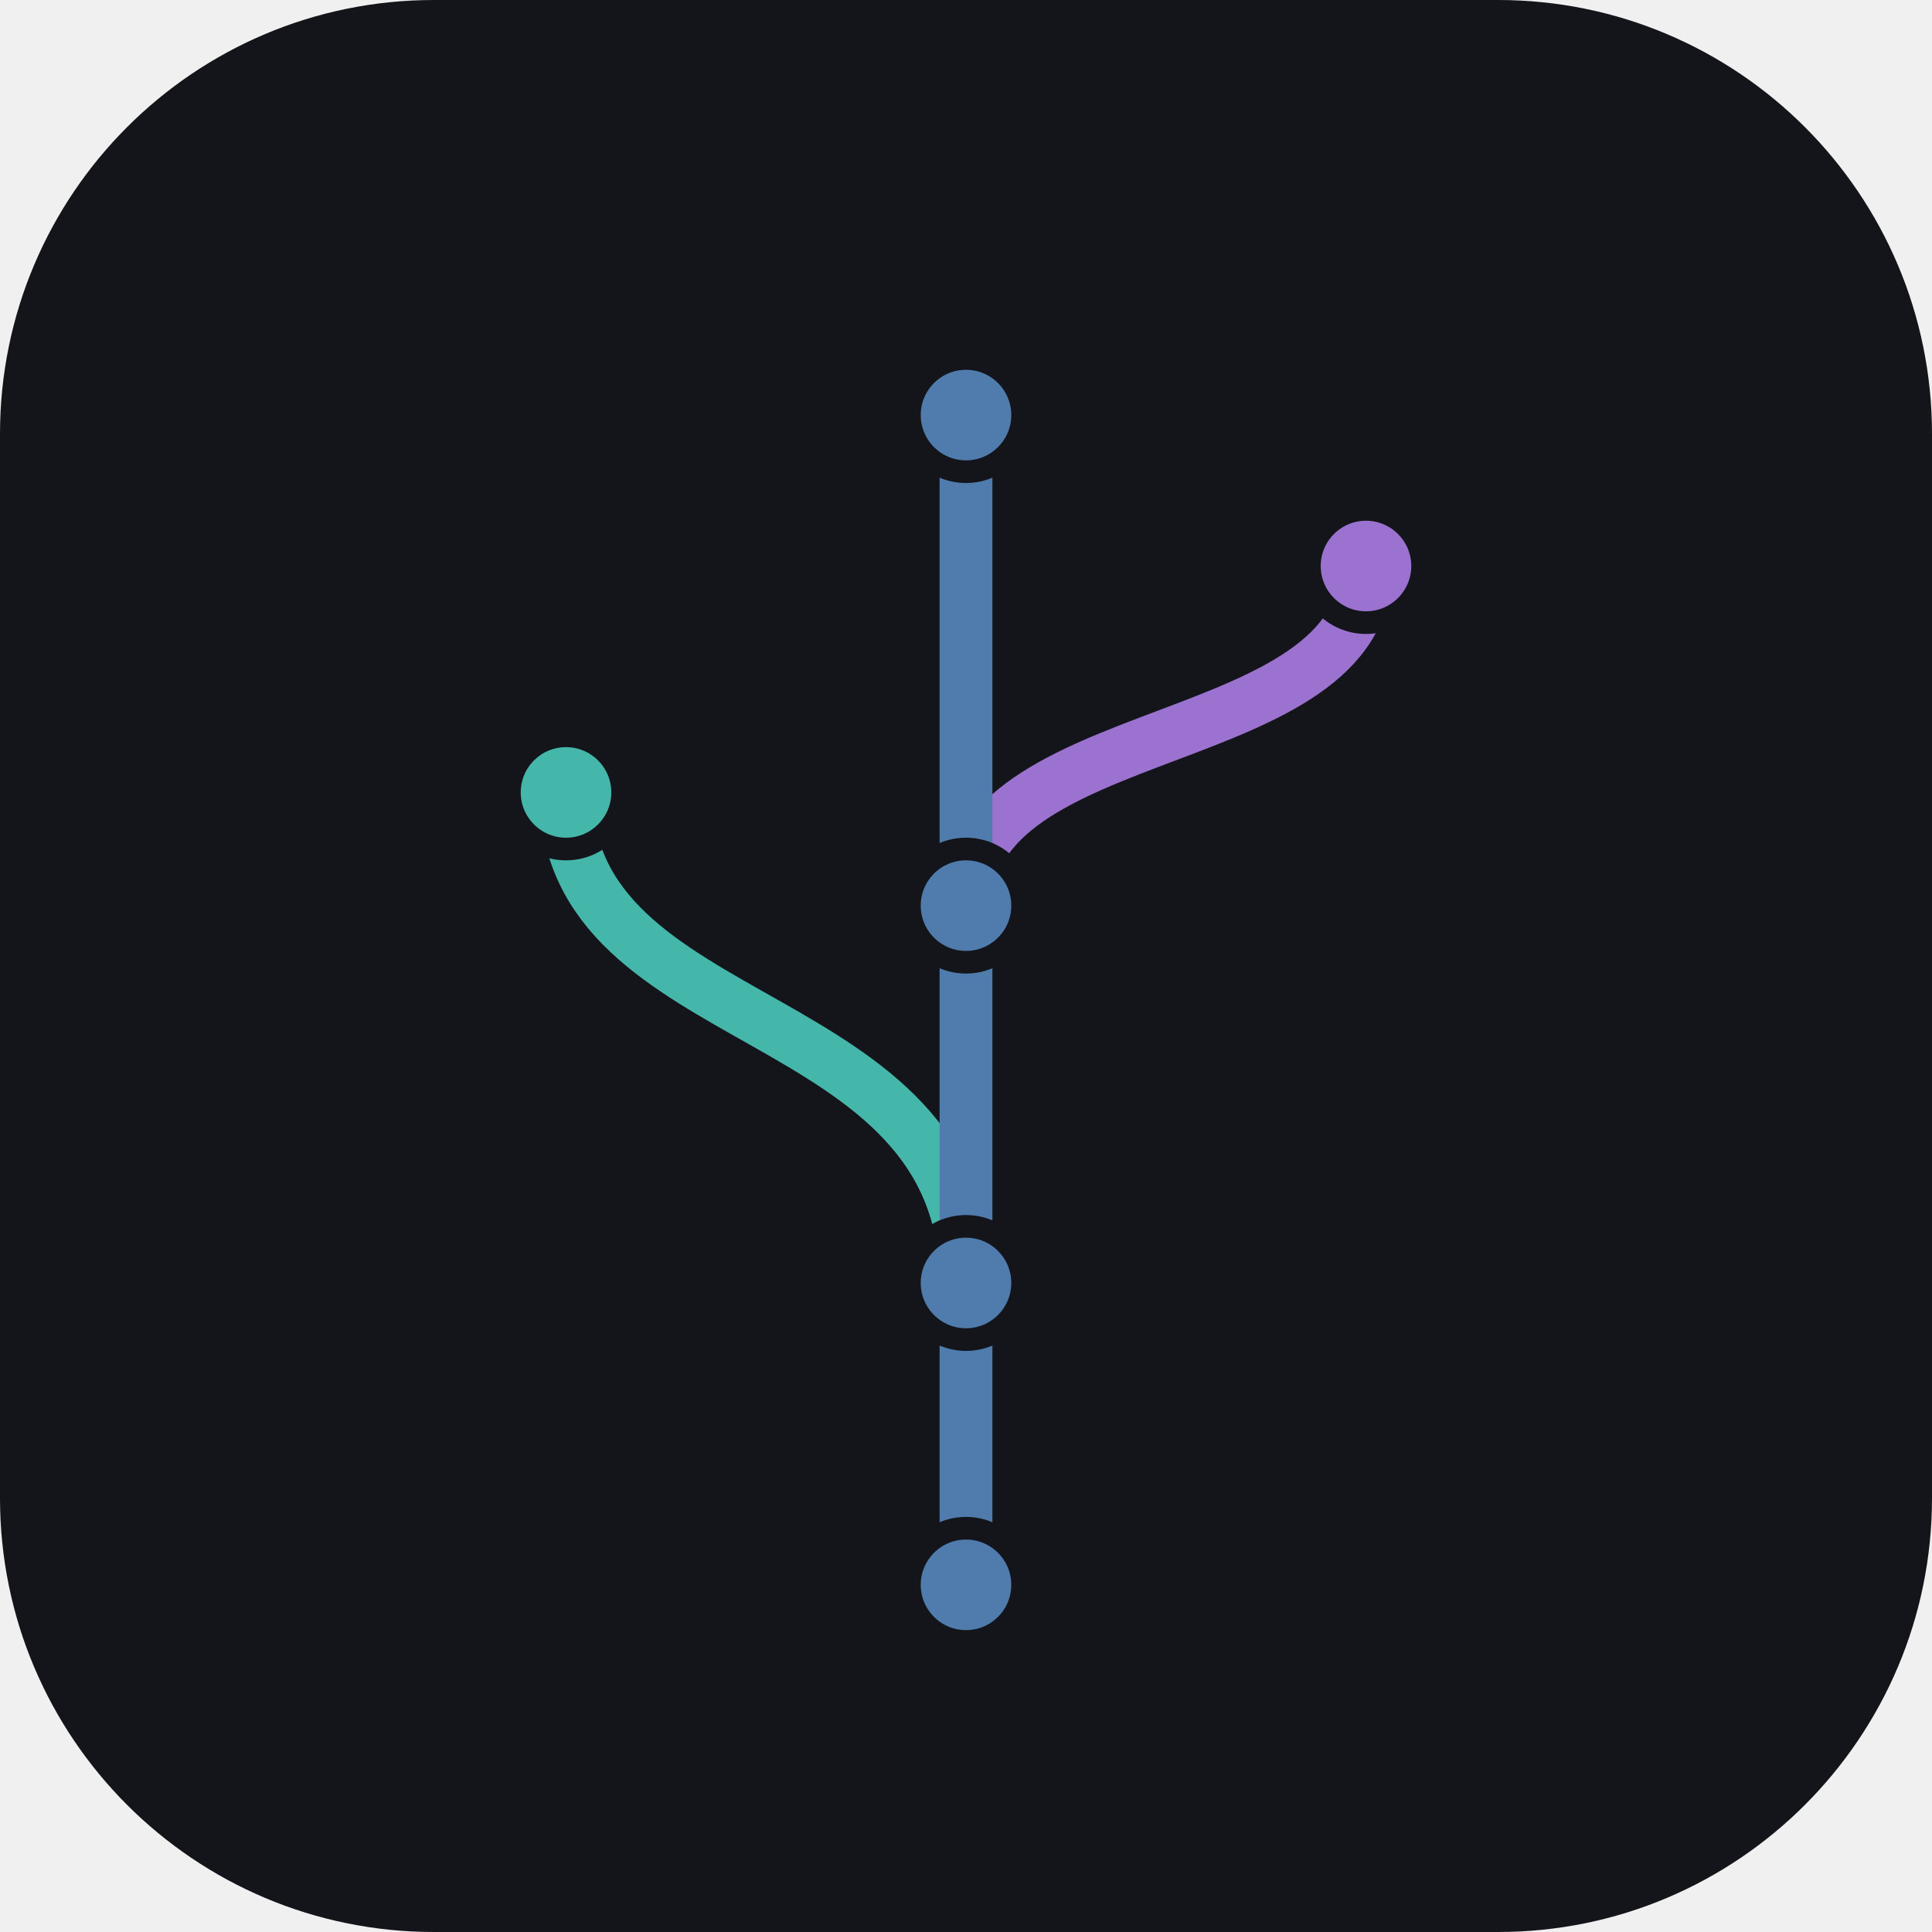
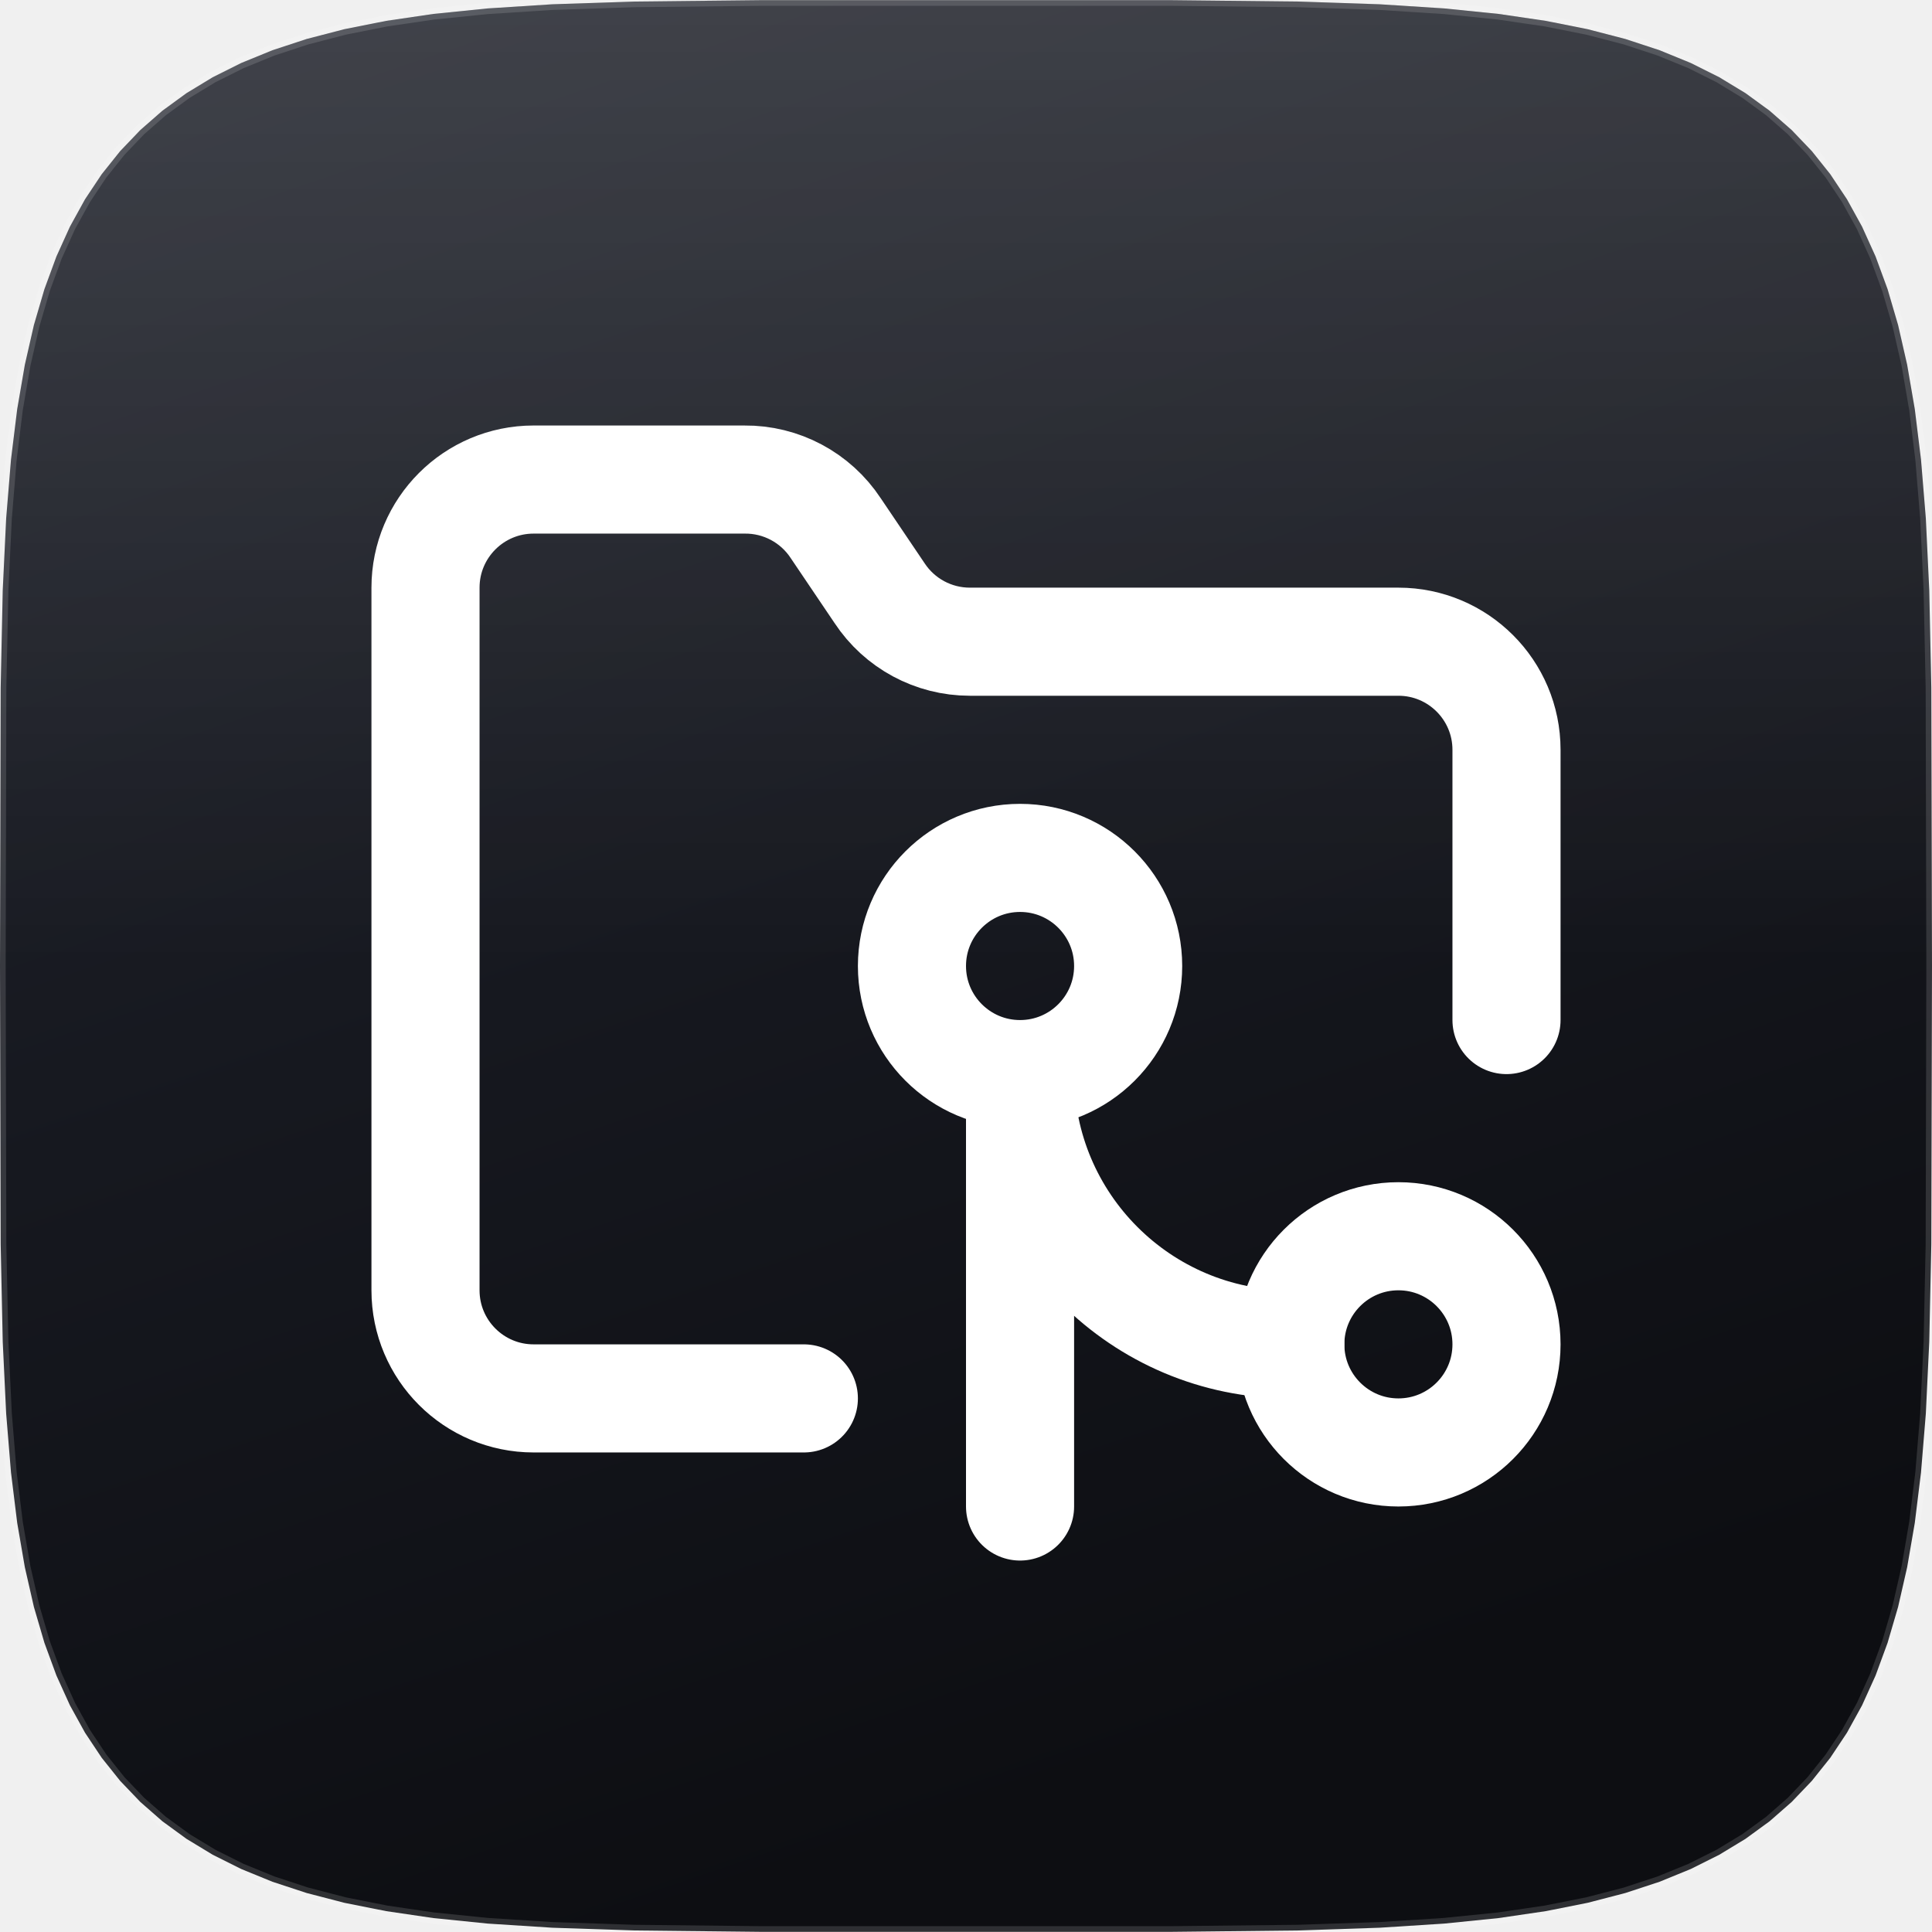
- <svg xmlns="http://www.w3.org/2000/svg" viewBox="0 0 1024 1024" width="1024" height="1024">
-   <rect width="1024" height="1024" rx="230" fill="#13151A" />
-   <path d="M 512 680 C 512 530, 300 550, 300 420" fill="none" stroke="#45B7AA" stroke-width="28" stroke-linecap="round" />
-   <path d="M 512 480 C 512 380, 724 400, 724 300" fill="none" stroke="#9B72CF" stroke-width="28" stroke-linecap="round" />
-   <line x1="512" y1="840" x2="512" y2="220" stroke="#4F7CAC" stroke-width="28" stroke-linecap="round" />
-   <g stroke="#13151A" stroke-width="12">
-     <circle cx="512" cy="840" r="30" fill="#4F7CAC" />
-     <circle cx="512" cy="680" r="30" fill="#4F7CAC" />
-     <circle cx="512" cy="480" r="30" fill="#4F7CAC" />
-     <circle cx="512" cy="220" r="30" fill="#4F7CAC" />
-     <circle cx="300" cy="420" r="30" fill="#45B7AA" />
-     <circle cx="724" cy="300" r="30" fill="#9B72CF" />
+ <svg xmlns="http://www.w3.org/2000/svg" width="1024" height="1024" viewBox="0 0 1024 1024">
+   <defs>
+     <linearGradient id="g" x1="0" y1="0" x2="0.34" y2="1">
+       <stop offset="0" stop-color="#23262F" />
+       <stop offset="0.55" stop-color="#16181F" />
+       <stop offset="1" stop-color="#0D0E12" />
+     </linearGradient>
+     <linearGradient id="sh" x1="0" y1="0" x2="0" y2="1">
+       <stop offset="0" stop-color="#ffffff" stop-opacity="0.14" />
+       <stop offset="0.5" stop-color="#ffffff" stop-opacity="0" />
+     </linearGradient>
+     <clipPath id="c">
+       <path d="M1024.00 512.00L1023.64 659.45L1022.55 711.17L1020.73 749.28L1018.17 780.45L1014.88 807.17L1010.83 830.68L1006.03 851.72L1000.46 870.73L994.10 888.04L986.93 903.87L978.93 918.38L970.07 931.69L960.31 943.90L949.62 955.08L937.93 965.31L925.18 974.61L911.28 983.04L896.13 990.62L879.59 997.38L861.46 1003.34L841.48 1008.53L819.27 1012.95L794.27 1016.62L765.53 1019.54L731.34 1021.73L687.82 1023.18L621.10 1023.91L402.90 1023.91L336.18 1023.18L292.66 1021.73L258.47 1019.54L229.73 1016.62L204.73 1012.95L182.52 1008.53L162.54 1003.34L144.41 997.38L127.87 990.62L112.72 983.04L98.82 974.61L86.07 965.31L74.38 955.08L63.69 943.90L53.93 931.69L45.07 918.38L37.07 903.87L29.90 888.04L23.54 870.73L17.97 851.72L13.17 830.68L9.12 807.17L5.83 780.45L3.27 749.28L1.45 711.17L0.36 659.45L0.00 512.00L0.36 364.55L1.45 312.83L3.27 274.72L5.83 243.55L9.12 216.83L13.17 193.32L17.97 172.28L23.54 153.27L29.90 135.96L37.07 120.13L45.07 105.62L53.93 92.31L63.69 80.10L74.38 68.92L86.07 58.69L98.82 49.39L112.72 40.96L127.87 33.38L144.41 26.62L162.54 20.66L182.52 15.47L204.73 11.05L229.73 7.38L258.47 4.46L292.66 2.27L336.18 0.82L402.90 0.09L621.10 0.09L687.82 0.82L731.34 2.27L765.53 4.46L794.27 7.38L819.27 11.05L841.48 15.47L861.46 20.66L879.59 26.62L896.13 33.38L911.28 40.96L925.18 49.39L937.93 58.69L949.62 68.92L960.31 80.10L970.07 92.31L978.93 105.62L986.93 120.13L994.10 135.96L1000.46 153.27L1006.03 172.28L1010.83 193.32L1014.88 216.83L1018.17 243.55L1020.73 274.72L1022.55 312.83L1023.64 364.55L1024.00 512.00Z" />
+     </clipPath>
+   </defs>
+   <g clip-path="url(#c)">
+     <rect width="1024" height="1024" fill="url(#g)" />
+     <rect width="1024" height="1024" fill="url(#sh)" />
  </g>
+   <g transform="translate(168.23,168.23) scale(28.6476)" fill="none" stroke="#ffffff" stroke-width="2" stroke-linecap="round" stroke-linejoin="round">
+     <path d="M9 20H4a2 2 0 0 1-2-2V5a2 2 0 0 1 2-2h3.9a2 2 0 0 1 1.69.9l.81 1.2a2 2 0 0 0 1.67.9H20a2 2 0 0 1 2 2v5" />
+     <path d="M18 19a5 5 0 0 1-5-5v8" />
+     <circle cx="13" cy="12" r="2" />
+     <circle cx="20" cy="19" r="2" />
+   </g>
+   <path d="M1024.00 512.00L1023.64 659.45L1022.55 711.17L1020.73 749.28L1018.17 780.45L1014.88 807.17L1010.83 830.68L1006.03 851.72L1000.46 870.73L994.10 888.04L986.93 903.87L978.93 918.38L970.07 931.69L960.31 943.90L949.62 955.08L937.93 965.31L925.18 974.61L911.28 983.04L896.13 990.62L879.59 997.38L861.46 1003.34L841.48 1008.53L819.27 1012.95L794.27 1016.62L765.53 1019.54L731.34 1021.73L687.82 1023.18L621.10 1023.91L402.90 1023.91L336.18 1023.18L292.66 1021.73L258.47 1019.54L229.73 1016.62L204.73 1012.95L182.52 1008.53L162.54 1003.34L144.41 997.38L127.87 990.62L112.72 983.04L98.82 974.61L86.07 965.31L74.38 955.08L63.69 943.90L53.93 931.69L45.07 918.38L37.07 903.87L29.90 888.04L23.54 870.73L17.97 851.72L13.17 830.68L9.12 807.17L5.83 780.45L3.27 749.28L1.45 711.17L0.36 659.45L0.00 512.00L0.36 364.55L1.45 312.83L3.27 274.72L5.83 243.55L9.12 216.83L13.17 193.32L17.97 172.28L23.54 153.27L29.90 135.96L37.07 120.13L45.07 105.62L53.93 92.31L63.69 80.10L74.38 68.92L86.07 58.69L98.82 49.39L112.72 40.96L127.87 33.38L144.41 26.62L162.54 20.66L182.52 15.47L204.73 11.05L229.73 7.38L258.47 4.46L292.66 2.27L336.18 0.82L402.90 0.09L621.10 0.09L687.82 0.82L731.34 2.27L765.53 4.46L794.27 7.38L819.27 11.05L841.48 15.47L861.46 20.66L879.59 26.62L896.13 33.38L911.28 40.96L925.18 49.39L937.93 58.69L949.62 68.92L960.31 80.10L970.07 92.31L978.93 105.62L986.93 120.13L994.10 135.96L1000.46 153.27L1006.03 172.28L1010.83 193.32L1014.88 216.83L1018.17 243.55L1020.73 274.72L1022.55 312.83L1023.64 364.55L1024.00 512.00Z" fill="none" stroke="#ffffff" stroke-opacity="0.14" stroke-width="6" />
</svg>
